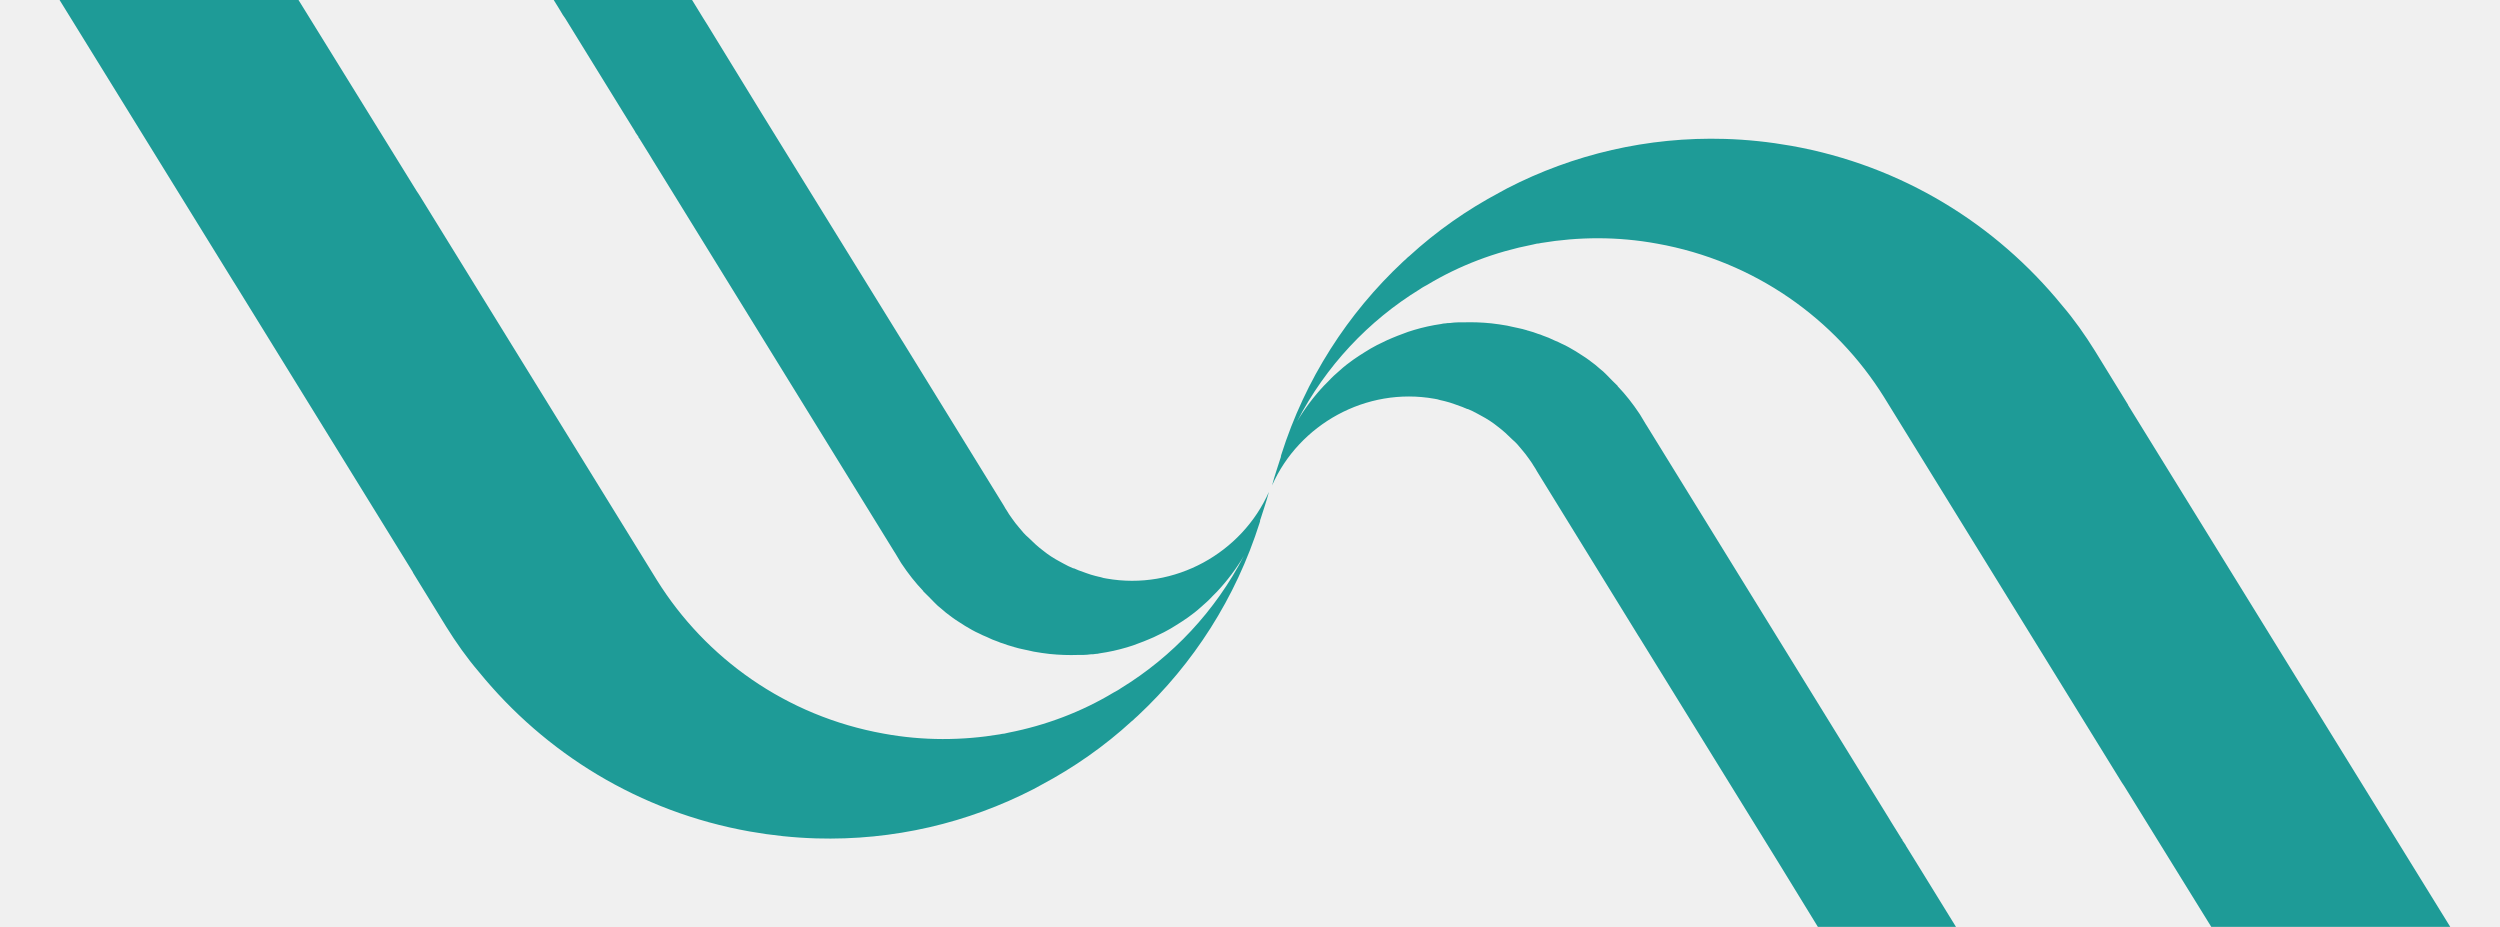
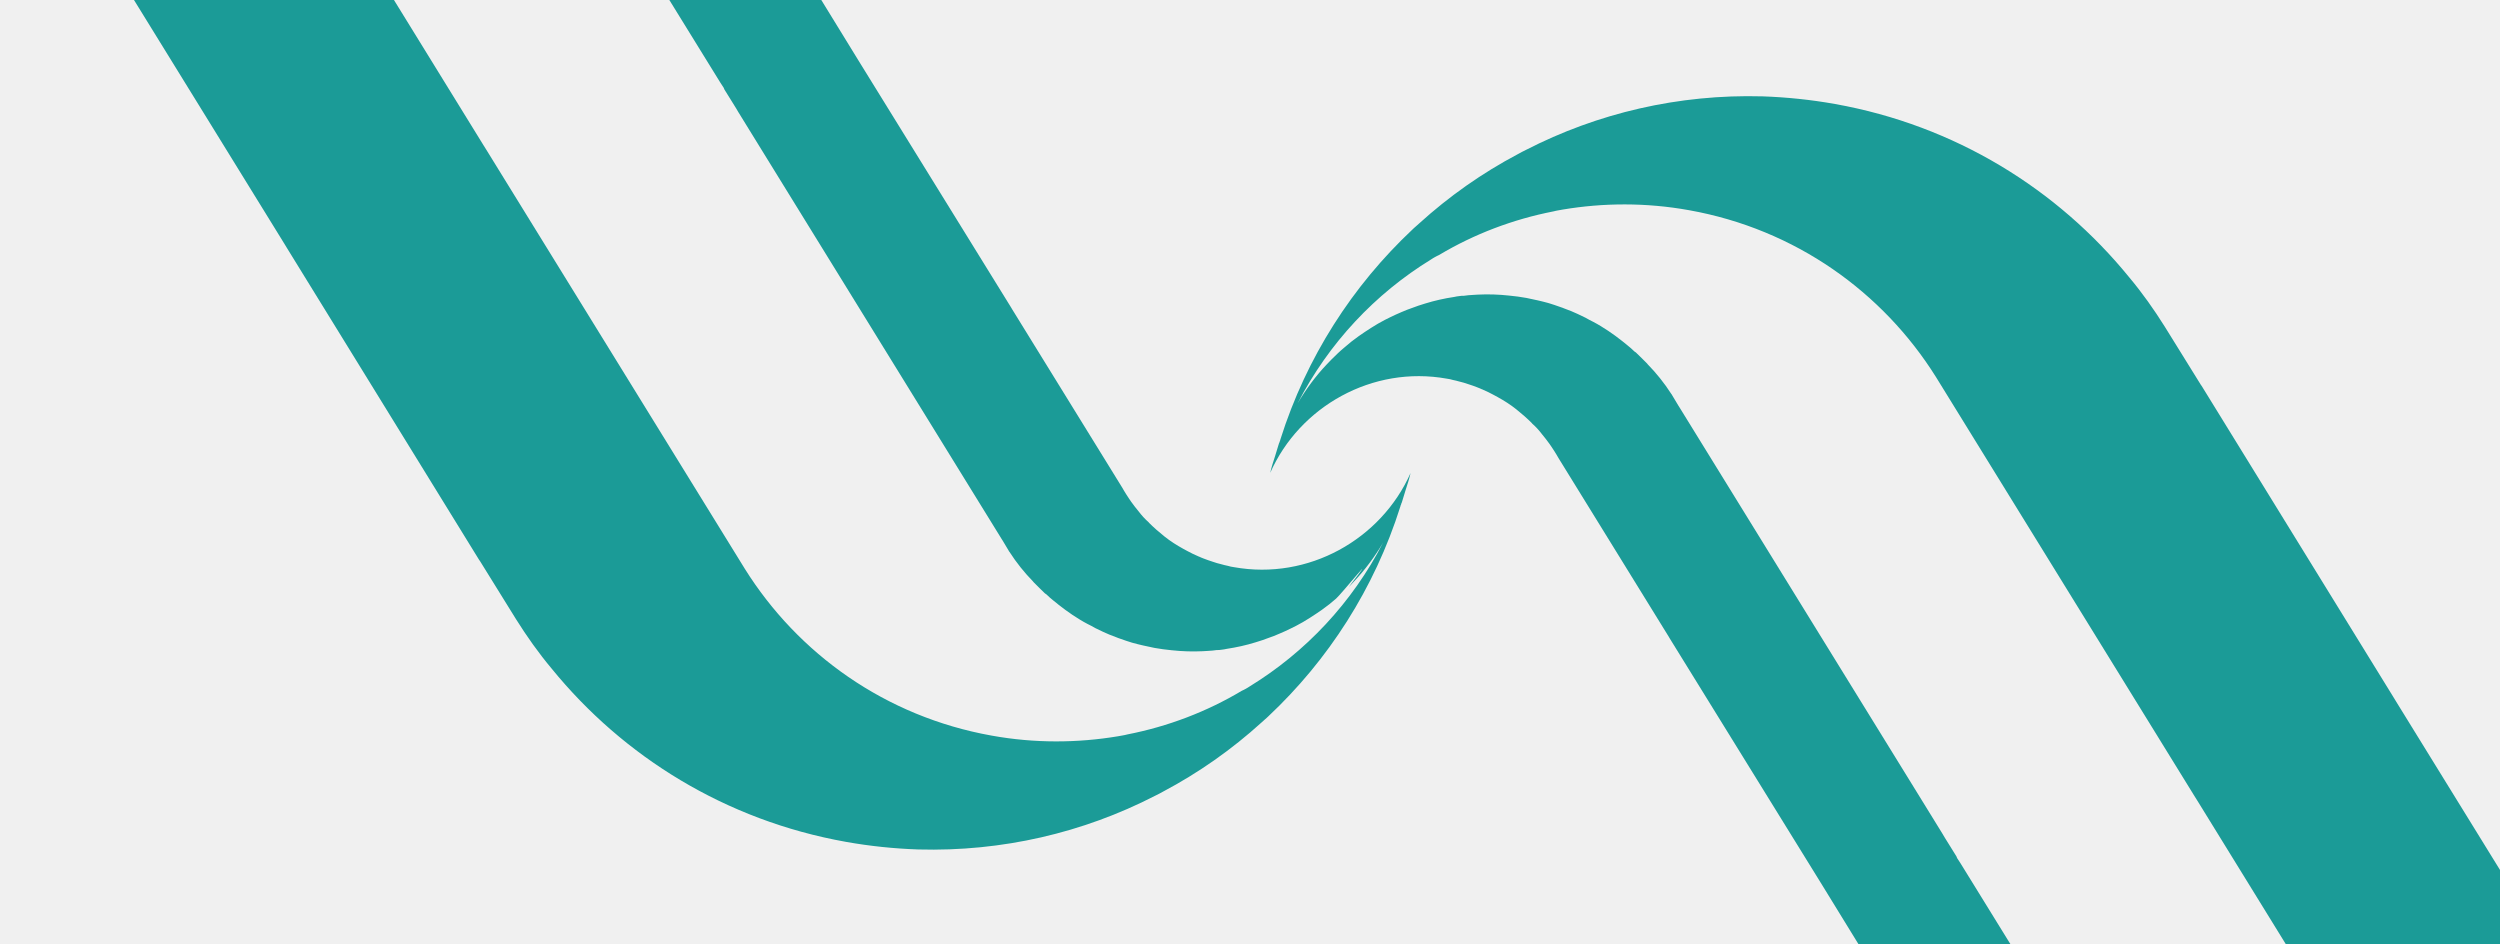
- <svg xmlns="http://www.w3.org/2000/svg" width="793" height="294" viewBox="0 0 793 294" fill="none">
-   <g clip-path="url(#clip0_26_554)">
-     <path d="M185.85 -23.027C178.652 -23.027 171.664 -20.729 165.822 -16.446C165.718 -16.446 165.614 -16.341 165.509 -16.237L165.822 -15.819L166.97 -14.148L166.97 -13.939L167.804 -12.685L177.296 2.672L178.548 4.762L179.278 5.806L197.637 35.58L201.392 41.639L201.6 42.057L202.539 43.416L202.539 43.624L202.748 43.833L206.19 49.37L206.816 50.415L213.909 61.907L283.692 175.048C283.692 175.048 283.796 175.257 283.9 175.361L285.778 178.495C285.778 178.495 285.882 178.704 285.987 178.809C288.073 181.943 290.368 184.868 292.871 187.48L292.871 187.584C294.018 188.629 295.061 189.778 296.209 190.927C296.209 190.927 296.418 191.136 296.522 191.241C297.148 191.867 297.774 192.494 298.504 193.017L299.964 194.27C301.32 195.315 302.676 196.36 304.032 197.195C305.388 198.136 306.848 198.971 308.309 199.807C309.039 200.225 309.873 200.643 310.604 200.956C311.334 201.374 312.168 201.688 312.898 202.001C314.15 202.628 315.402 203.15 316.654 203.568C317.175 203.777 317.592 203.986 318.114 204.091C319.157 204.508 320.2 204.822 321.347 205.135C321.347 205.135 321.556 205.135 321.66 205.24C322.599 205.553 323.642 205.762 324.581 205.971C325.728 206.18 326.876 206.493 327.919 206.702C329.588 207.016 331.257 207.225 332.926 207.434C335.951 207.747 339.08 207.851 342.001 207.747C342.522 207.747 343.044 207.747 343.565 207.747C344.4 207.747 345.234 207.642 346.069 207.538C346.59 207.538 347.008 207.538 347.425 207.434C347.946 207.434 348.468 207.329 348.885 207.225C351.806 206.807 354.622 206.18 357.438 205.344C358.064 205.135 358.794 204.926 359.42 204.717C360.568 204.299 361.611 203.882 362.758 203.464C363.906 203.046 364.949 202.523 365.992 202.106C367.035 201.583 368.182 201.061 369.225 200.539C370.581 199.807 371.937 199.076 373.189 198.24C374.441 197.509 375.588 196.673 376.84 195.837C378.3 194.793 379.656 193.748 380.908 192.599C382.264 191.45 383.516 190.3 384.663 189.047C385.08 188.629 385.602 188.107 386.019 187.689C389.253 184.241 392.173 180.376 394.573 176.301C385.498 193.852 371.937 208.269 355.561 218.298C355.248 218.507 354.831 218.821 354.413 219.03C354.413 219.03 353.683 219.448 353.266 219.657C343.044 225.82 331.674 230.104 319.887 232.402C319.47 232.506 318.948 232.611 318.531 232.715C318.114 232.715 317.592 232.82 317.175 232.924C305.284 234.909 292.871 235.014 280.354 232.715C249.374 227.178 223.818 208.792 208.38 184.032L132.965 61.802L132.13 60.549L95.309 1.001L89.572 -8.193L84.983 -15.715L84.774 -16.028C72.987 -32.743 54.42 -47.265 32.724 -51.13C18.538 -53.637 4.873 -50.19 -7.748 -45.593C-8.166 -45.489 -8.687 -45.28 -9 -45.175L74.03 89.278L74.76 90.427L130.983 181.525L130.983 181.629L141.518 198.763C144.648 203.777 148.09 208.687 151.949 213.179C172.915 238.879 202.643 257.475 237.796 263.743C244.889 264.997 251.877 265.728 258.866 265.937C283.379 266.668 307.057 261.027 327.919 250.266C328.336 250.057 328.649 249.848 329.066 249.639C329.484 249.431 329.796 249.222 330.214 249.013C340.645 243.476 350.345 236.685 359.003 228.745C359.316 228.537 359.629 228.223 359.942 227.91C359.942 227.91 360.672 227.283 360.985 226.969C378.509 210.568 391.965 189.778 399.579 165.75C399.579 165.75 399.579 165.541 399.684 165.437C399.684 165.437 399.684 165.332 399.684 165.228C399.684 165.019 399.788 164.81 399.892 164.496C400.31 163.347 400.622 162.094 401.04 160.944C401.561 159.273 402.083 157.706 402.5 156.034C393.947 175.361 372.668 187.375 350.971 183.51C350.345 183.405 349.72 183.301 349.198 183.092C348.572 182.988 347.946 182.779 347.425 182.674C346.486 182.465 345.651 182.152 344.713 181.838C343.878 181.525 342.939 181.212 342.105 180.898C341.583 180.689 341.062 180.48 340.645 180.271C340.645 180.271 340.54 180.271 340.436 180.271C339.393 179.853 338.35 179.331 337.411 178.809C336.994 178.6 336.681 178.391 336.264 178.182C334.282 177.137 332.509 175.988 330.84 174.63C329.171 173.376 327.71 172.018 326.25 170.556C325.103 169.615 324.164 168.466 323.225 167.317C322.495 166.481 321.765 165.541 321.034 164.496L320.304 163.452C320.304 163.452 319.783 162.72 319.574 162.302C319.157 161.676 318.74 161.049 318.427 160.422L286.299 108.291L286.091 107.978L241.759 36.207L224.34 7.791L223.088 5.806L219.437 -0.149L218.916 -0.88C218.916 -0.88 218.916 -0.88 218.916 -0.984L217.455 -3.387C216.934 -4.327 216.308 -5.268 215.682 -6.208C214.639 -7.67 213.492 -9.133 212.24 -10.387C211.927 -10.805 211.614 -11.118 211.301 -11.431C210.78 -12.058 210.258 -12.581 209.736 -13.103C209.736 -13.103 209.632 -13.207 209.528 -13.207C204.625 -17.804 198.471 -20.938 191.9 -22.087C190.544 -22.296 189.188 -22.505 187.623 -22.61C186.997 -22.61 186.371 -22.61 185.745 -22.61L185.85 -23.027Z" fill="#1E9B97" />
-     <path d="M620.15 333.028C627.348 333.028 634.336 330.729 640.178 326.446C640.282 326.446 640.386 326.342 640.491 326.237L640.178 325.819L639.03 324.148L639.03 323.939L638.196 322.685L628.704 307.328L627.452 305.239L626.722 304.194L608.363 274.42L604.608 268.361L604.4 267.943L603.461 266.585L603.461 266.376L603.252 266.167L599.81 260.63L599.184 259.585L592.091 248.093L522.308 134.952C522.308 134.952 522.204 134.743 522.1 134.639L520.222 131.505C520.222 131.505 520.118 131.296 520.013 131.191C517.927 128.057 515.632 125.132 513.129 122.52L513.129 122.416C511.982 121.371 510.939 120.222 509.791 119.073C509.791 119.073 509.583 118.864 509.478 118.759C508.852 118.133 508.226 117.506 507.496 116.983L506.036 115.73C504.68 114.685 503.324 113.64 501.968 112.805C500.612 111.864 499.152 111.029 497.691 110.193C496.961 109.775 496.127 109.357 495.396 109.044C494.666 108.626 493.832 108.312 493.102 107.999C491.85 107.372 490.598 106.85 489.347 106.432C488.825 106.223 488.408 106.014 487.886 105.91C486.843 105.492 485.8 105.178 484.653 104.865C484.653 104.865 484.444 104.865 484.34 104.76C483.401 104.447 482.358 104.238 481.419 104.029C480.272 103.82 479.124 103.507 478.081 103.298C476.412 102.984 474.743 102.776 473.074 102.567C470.049 102.253 466.92 102.149 463.999 102.253C463.478 102.253 462.956 102.253 462.435 102.253C461.6 102.253 460.766 102.358 459.931 102.462C459.41 102.462 458.993 102.462 458.575 102.567C458.054 102.567 457.532 102.671 457.115 102.776C454.194 103.193 451.378 103.82 448.562 104.656C447.936 104.865 447.206 105.074 446.58 105.283C445.432 105.701 444.389 106.119 443.242 106.536C442.094 106.954 441.051 107.477 440.008 107.895C438.965 108.417 437.818 108.939 436.775 109.462C435.419 110.193 434.063 110.924 432.811 111.76C431.559 112.491 430.412 113.327 429.16 114.163C427.7 115.207 426.344 116.252 425.092 117.401C423.736 118.55 422.484 119.7 421.337 120.953C420.92 121.371 420.398 121.894 419.981 122.311C416.747 125.759 413.827 129.624 411.427 133.699C420.502 116.148 434.063 101.731 450.439 91.702C450.752 91.493 451.169 91.179 451.587 90.97C451.587 90.97 452.317 90.552 452.734 90.344C462.956 84.18 474.326 79.897 486.113 77.598C486.53 77.494 487.052 77.389 487.469 77.285C487.886 77.285 488.408 77.18 488.825 77.076C500.716 75.091 513.129 74.986 525.646 77.285C556.626 82.822 582.182 101.208 597.619 125.968L673.035 248.198L673.87 249.452L710.691 308.999L716.428 318.193L721.017 325.715L721.226 326.028C733.013 342.743 751.58 357.265 773.276 361.13C787.462 363.637 801.127 360.19 813.748 355.593C814.165 355.489 814.687 355.28 815 355.175L731.97 220.722L731.24 219.573L675.017 128.475L675.017 128.371L664.482 111.238C661.352 106.223 657.91 101.313 654.051 96.821C633.085 71.121 603.356 52.525 568.204 46.257C561.111 45.004 554.123 44.272 547.134 44.063C522.621 43.332 498.943 48.973 478.081 59.734C477.664 59.943 477.351 60.152 476.934 60.361C476.516 60.57 476.204 60.779 475.786 60.987C465.355 66.524 455.655 73.315 446.997 81.255C446.684 81.464 446.371 81.777 446.058 82.09C446.058 82.09 445.328 82.717 445.015 83.031C427.491 99.433 414.035 120.222 406.421 144.25C406.421 144.25 406.421 144.459 406.316 144.564C406.316 144.564 406.316 144.668 406.316 144.772C406.316 144.981 406.212 145.19 406.108 145.504C405.69 146.653 405.378 147.907 404.96 149.056C404.439 150.727 403.917 152.294 403.5 153.966C412.053 134.639 433.332 122.625 455.029 126.49C455.655 126.595 456.28 126.699 456.802 126.908C457.428 127.013 458.054 127.222 458.575 127.326C459.514 127.535 460.349 127.848 461.287 128.162C462.122 128.475 463.061 128.789 463.895 129.102C464.417 129.311 464.938 129.52 465.355 129.729C465.355 129.729 465.46 129.729 465.564 129.729C466.607 130.147 467.65 130.669 468.589 131.191C469.006 131.4 469.319 131.609 469.736 131.818C471.718 132.863 473.491 134.012 475.16 135.37C476.829 136.624 478.29 137.982 479.75 139.445C480.897 140.385 481.836 141.534 482.775 142.683C483.505 143.519 484.235 144.459 484.965 145.504L485.696 146.548C485.696 146.548 486.217 147.28 486.426 147.698C486.843 148.324 487.26 148.951 487.573 149.578L519.7 201.709L519.909 202.022L564.241 273.793L581.66 302.209L582.912 304.194L586.563 310.149L587.084 310.88C587.084 310.88 587.084 310.88 587.084 310.984L588.545 313.387C589.066 314.327 589.692 315.268 590.318 316.208C591.361 317.671 592.508 319.133 593.76 320.387C594.073 320.805 594.386 321.118 594.699 321.431C595.22 322.058 595.742 322.581 596.263 323.103C596.263 323.103 596.368 323.207 596.472 323.207C601.375 327.804 607.529 330.938 614.1 332.087C615.456 332.296 616.812 332.505 618.377 332.61C619.003 332.61 619.629 332.61 620.255 332.61L620.15 333.028Z" fill="#1E9B97" />
-   </g>
-   <defs>
-     <clipPath id="clip0_26_554">
-       <rect width="294" height="826" fill="white" transform="translate(0 294) rotate(-90)" />
-     </clipPath>
-   </defs>
+ <svg xmlns="http://www.w3.org/2000/svg" width="779" height="294" viewBox="0 0 779 294" fill="none">
+   <path d="M627.583 338.427C635.3 338.427 642.76 335.952 648.986 331.363C649.089 331.363 649.243 331.26 649.294 331.157L648.986 330.693L647.802 328.94L647.699 328.682L646.876 327.341L636.792 310.944L635.403 308.675L634.683 307.541L615.08 275.778L611.067 269.281L610.81 268.868L609.833 267.373L609.73 267.115L609.627 266.857L605.974 260.979L605.305 259.845L597.742 247.573L523.191 126.708C523.191 126.708 523.037 126.502 522.986 126.398L520.979 123.047C520.979 123.047 520.876 122.789 520.773 122.737C518.612 119.386 516.143 116.292 513.365 113.456C513.365 113.353 513.365 113.353 513.262 113.353C513.262 113.353 513.21 113.353 513.262 113.301C512.078 112.167 510.946 110.929 509.712 109.795C509.712 109.795 509.677 109.778 509.609 109.743C509.609 109.743 509.351 109.537 509.249 109.486C508.58 108.815 507.859 108.196 507.088 107.578L505.493 106.289C504.104 105.154 502.612 104.123 501.12 103.092C499.627 102.112 498.084 101.132 496.489 100.307C495.666 99.895 494.843 99.482 494.071 99.018C493.248 98.606 492.424 98.245 491.601 97.832C490.264 97.213 488.926 96.646 487.588 96.182C487.074 95.976 486.559 95.77 486.045 95.615C484.964 95.203 483.781 94.841 482.649 94.481C482.546 94.429 482.392 94.377 482.289 94.377C481.26 94.068 480.231 93.862 479.202 93.604C478.019 93.346 476.784 93.088 475.6 92.831C473.8 92.521 472.05 92.263 470.301 92.109C467.008 91.748 463.767 91.645 460.577 91.799C460.011 91.799 459.445 91.902 458.879 91.902C458.005 91.954 457.079 92.005 456.204 92.16C455.69 92.16 455.175 92.16 454.712 92.263C454.146 92.315 453.632 92.418 453.168 92.521C450.082 92.985 447.046 93.656 444.062 94.584C443.342 94.79 442.673 94.996 441.952 95.254C440.769 95.666 439.586 96.131 438.402 96.543C437.219 97.007 436.087 97.523 434.904 98.038C433.721 98.606 432.589 99.121 431.508 99.689C430.068 100.41 428.627 101.287 427.238 102.164C425.9 102.989 424.665 103.865 423.379 104.742C421.836 105.825 420.344 107.011 419.006 108.196C417.565 109.382 416.228 110.672 414.941 111.961C414.478 112.425 413.964 112.94 413.501 113.456C410.002 117.117 406.967 121.242 404.343 125.676C414.015 106.907 428.473 91.541 445.966 80.816C446.326 80.558 446.789 80.301 447.149 80.094C447.56 79.888 447.972 79.63 448.384 79.476C459.342 72.927 471.433 68.338 484.09 65.863C484.553 65.708 485.067 65.657 485.53 65.553C485.993 65.45 486.508 65.399 486.971 65.296C499.628 63.181 512.901 63.078 526.33 65.502C559.463 71.432 586.68 91.026 603.247 117.478L683.817 248.088L684.692 249.48L723.948 313.161L730.019 323.01L734.855 331.002L735.061 331.312C747.666 349.204 767.474 364.673 790.729 368.798C805.907 371.531 820.467 367.767 833.998 362.869C834.462 362.714 834.925 362.559 835.336 362.405L746.688 218.697L745.968 217.511L685.978 120.159L685.875 120.056L674.556 101.803C671.16 96.388 667.508 91.232 663.443 86.385C641.114 58.953 609.267 39.101 571.76 32.398C564.248 31.058 556.685 30.284 549.225 30.026C523.037 29.304 497.827 35.234 475.446 46.733C475.035 46.939 474.674 47.145 474.211 47.352C473.8 47.558 473.44 47.764 472.977 48.022C461.863 53.9 451.522 61.171 442.21 69.627C441.901 69.885 441.541 70.246 441.232 70.504C440.821 70.813 440.512 71.174 440.152 71.483C421.475 89.015 407.07 111.29 398.992 136.866C398.992 136.969 398.889 137.124 398.889 137.227C398.889 137.278 398.889 137.381 398.786 137.433C398.786 137.691 398.632 137.897 398.529 138.155C398.117 139.444 397.757 140.681 397.346 142.022C396.78 143.775 396.214 145.477 395.802 147.333C404.96 126.656 427.649 113.817 450.853 117.994C451.522 118.097 452.139 118.2 452.757 118.406C453.426 118.509 454.043 118.715 454.66 118.87C455.638 119.076 456.564 119.386 457.49 119.695C458.416 120.005 459.394 120.314 460.269 120.675C460.783 120.881 461.349 121.087 461.863 121.345C461.915 121.345 462.018 121.345 462.121 121.448C463.253 121.912 464.333 122.48 465.413 123.047C465.825 123.253 466.237 123.459 466.648 123.717C468.706 124.851 470.661 126.089 472.462 127.533C474.211 128.925 475.858 130.369 477.35 131.864L477.35 131.916C478.533 132.947 479.614 134.133 480.54 135.37C481.311 136.299 482.083 137.278 482.855 138.361L483.627 139.496C483.884 139.856 484.141 140.321 484.398 140.681C484.81 141.352 485.273 142.074 485.633 142.744L520.002 198.433L520.207 198.794L567.592 275.468L586.217 305.788L587.503 307.85L591.362 314.141L591.362 314.193L591.928 315.018C591.98 315.018 591.928 315.069 592.031 315.121L593.626 317.751C594.192 318.782 594.861 319.813 595.53 320.741C596.61 322.34 597.845 323.835 599.234 325.176C599.543 325.588 599.903 325.898 600.211 326.259C600.777 326.929 601.343 327.496 601.909 328.063C601.909 328.115 602.064 328.218 602.115 328.218C607.363 333.168 613.897 336.468 620.946 337.706C622.335 337.963 623.827 338.118 625.525 338.221C626.194 338.221 626.914 338.324 627.583 338.221L627.583 338.427Z" fill="#1B9B97" />
+   <path d="M207.754 -43.709C200.036 -43.709 192.576 -41.234 186.351 -36.645C186.248 -36.645 186.093 -36.542 186.042 -36.439L186.351 -35.975L187.534 -34.221L187.637 -33.964L188.46 -32.623L198.544 -16.226L199.933 -13.957L200.654 -12.823L220.256 18.941L224.269 25.438L224.526 25.85L225.504 27.345L225.607 27.603L225.71 27.861L229.363 33.739L230.031 34.874L237.594 47.146L312.145 168.011C312.145 168.011 312.299 168.217 312.351 168.32L314.357 171.672C314.357 171.672 314.46 171.929 314.563 171.981C316.724 175.333 319.194 178.426 321.972 181.262C321.972 181.366 321.972 181.366 322.075 181.366C322.075 181.366 322.126 181.366 322.075 181.417C323.258 182.552 324.39 183.789 325.625 184.923C325.625 184.923 325.659 184.941 325.728 184.975C325.728 184.975 325.985 185.181 326.088 185.233C326.757 185.903 327.477 186.522 328.249 187.141L329.844 188.43C331.233 189.564 332.725 190.595 334.217 191.627C335.709 192.606 337.252 193.586 338.847 194.411C339.67 194.824 340.494 195.236 341.265 195.7C342.089 196.113 342.912 196.474 343.735 196.886C345.073 197.505 346.41 198.072 347.748 198.536C348.263 198.742 348.777 198.949 349.292 199.103C350.372 199.516 351.555 199.877 352.687 200.238C352.79 200.289 352.944 200.341 353.047 200.341C354.076 200.65 355.105 200.857 356.134 201.114C357.318 201.372 358.552 201.63 359.736 201.888C361.537 202.197 363.286 202.455 365.035 202.61C368.328 202.971 371.569 203.074 374.759 202.919C375.325 202.919 375.891 202.816 376.457 202.816C377.332 202.764 378.258 202.713 379.132 202.558C379.647 202.558 380.161 202.558 380.624 202.455C381.19 202.403 381.705 202.3 382.168 202.197C385.255 201.733 388.29 201.063 391.274 200.135C391.995 199.928 392.664 199.722 393.384 199.464C394.567 199.052 395.751 198.588 396.934 198.175C398.117 197.711 399.249 197.196 400.432 196.68C401.616 196.113 402.748 195.597 403.828 195.03C405.269 194.308 406.709 193.431 408.098 192.555C409.436 191.73 410.671 190.853 411.957 189.977C413.501 188.894 414.993 187.708 416.33 186.522C417.771 185.336 430.994 169.042 420.395 182.758C419.983 183.273 421.372 181.778 421.835 181.262C425.334 177.601 428.37 173.476 430.994 169.042C421.321 187.811 406.864 203.177 389.371 213.902C389.011 214.16 388.548 214.418 388.187 214.624C387.776 214.83 387.364 215.088 386.953 215.243C375.994 221.791 363.903 226.38 351.247 228.855C350.784 229.01 350.269 229.062 349.806 229.165C349.343 229.268 348.829 229.32 348.365 229.423C335.709 231.537 322.435 231.64 309.007 229.216C275.873 223.287 248.656 203.693 232.089 177.24L151.519 46.63L150.645 45.238L111.389 -18.443L105.317 -28.292L100.481 -36.284L100.275 -36.593C87.67 -54.486 67.862 -69.955 44.607 -74.08C29.429 -76.813 14.869 -73.049 1.338 -68.15C0.875 -67.996 0.412 -67.841 0 -67.686L88.648 76.021L89.368 77.207L149.358 174.559L149.461 174.662L160.78 192.916C164.176 198.33 167.829 203.486 171.893 208.333C194.222 235.765 226.07 255.617 263.576 262.32C271.088 263.661 278.651 264.434 286.111 264.692C312.299 265.414 337.51 259.484 359.89 247.986C360.302 247.779 360.662 247.573 361.125 247.367C361.537 247.161 361.897 246.954 362.36 246.696C373.473 240.818 383.814 233.548 393.127 225.091C393.435 224.834 393.795 224.473 394.104 224.215C394.516 223.905 394.824 223.544 395.185 223.235C413.861 205.704 428.267 183.428 436.344 157.853C436.344 157.749 436.447 157.595 436.447 157.492C436.447 157.44 436.447 157.337 436.55 157.285C436.55 157.028 436.704 156.821 436.807 156.564C437.219 155.274 437.579 154.037 437.991 152.696C438.557 150.943 439.123 149.241 439.534 147.385C430.376 168.062 407.687 180.901 384.483 176.725C383.814 176.622 383.197 176.519 382.579 176.312C381.911 176.209 381.293 176.003 380.676 175.848C379.698 175.642 378.772 175.333 377.846 175.023C376.92 174.714 375.942 174.404 375.068 174.044C374.553 173.837 373.987 173.631 373.473 173.373C373.421 173.373 373.319 173.373 373.216 173.27C372.084 172.806 371.003 172.239 369.923 171.672C369.511 171.465 369.1 171.259 368.688 171.001C366.63 169.867 364.675 168.629 362.874 167.186C361.125 165.793 359.479 164.35 357.987 162.854L357.987 162.803C356.803 161.771 355.723 160.585 354.797 159.348C354.025 158.42 353.253 157.44 352.481 156.357L351.71 155.223C351.452 154.862 351.195 154.398 350.938 154.037C350.526 153.367 350.063 152.645 349.703 151.974L315.335 96.286L315.129 95.925L267.744 19.25L249.119 -11.069L247.833 -13.132L243.974 -19.423L243.974 -19.474L243.408 -20.299C243.357 -20.299 243.408 -20.351 243.305 -20.402L241.71 -23.032C241.144 -24.064 240.476 -25.095 239.807 -26.023C238.726 -27.621 237.492 -29.117 236.102 -30.457C235.794 -30.87 235.434 -31.179 235.125 -31.54C234.559 -32.211 233.993 -32.778 233.427 -33.345C233.427 -33.396 233.273 -33.5 233.221 -33.5C227.973 -38.45 221.439 -41.75 214.391 -42.987C213.002 -43.245 211.51 -43.4 209.812 -43.503C209.143 -43.503 208.423 -43.606 207.754 -43.503L207.754 -43.709Z" fill="#1B9B97" />
</svg>
